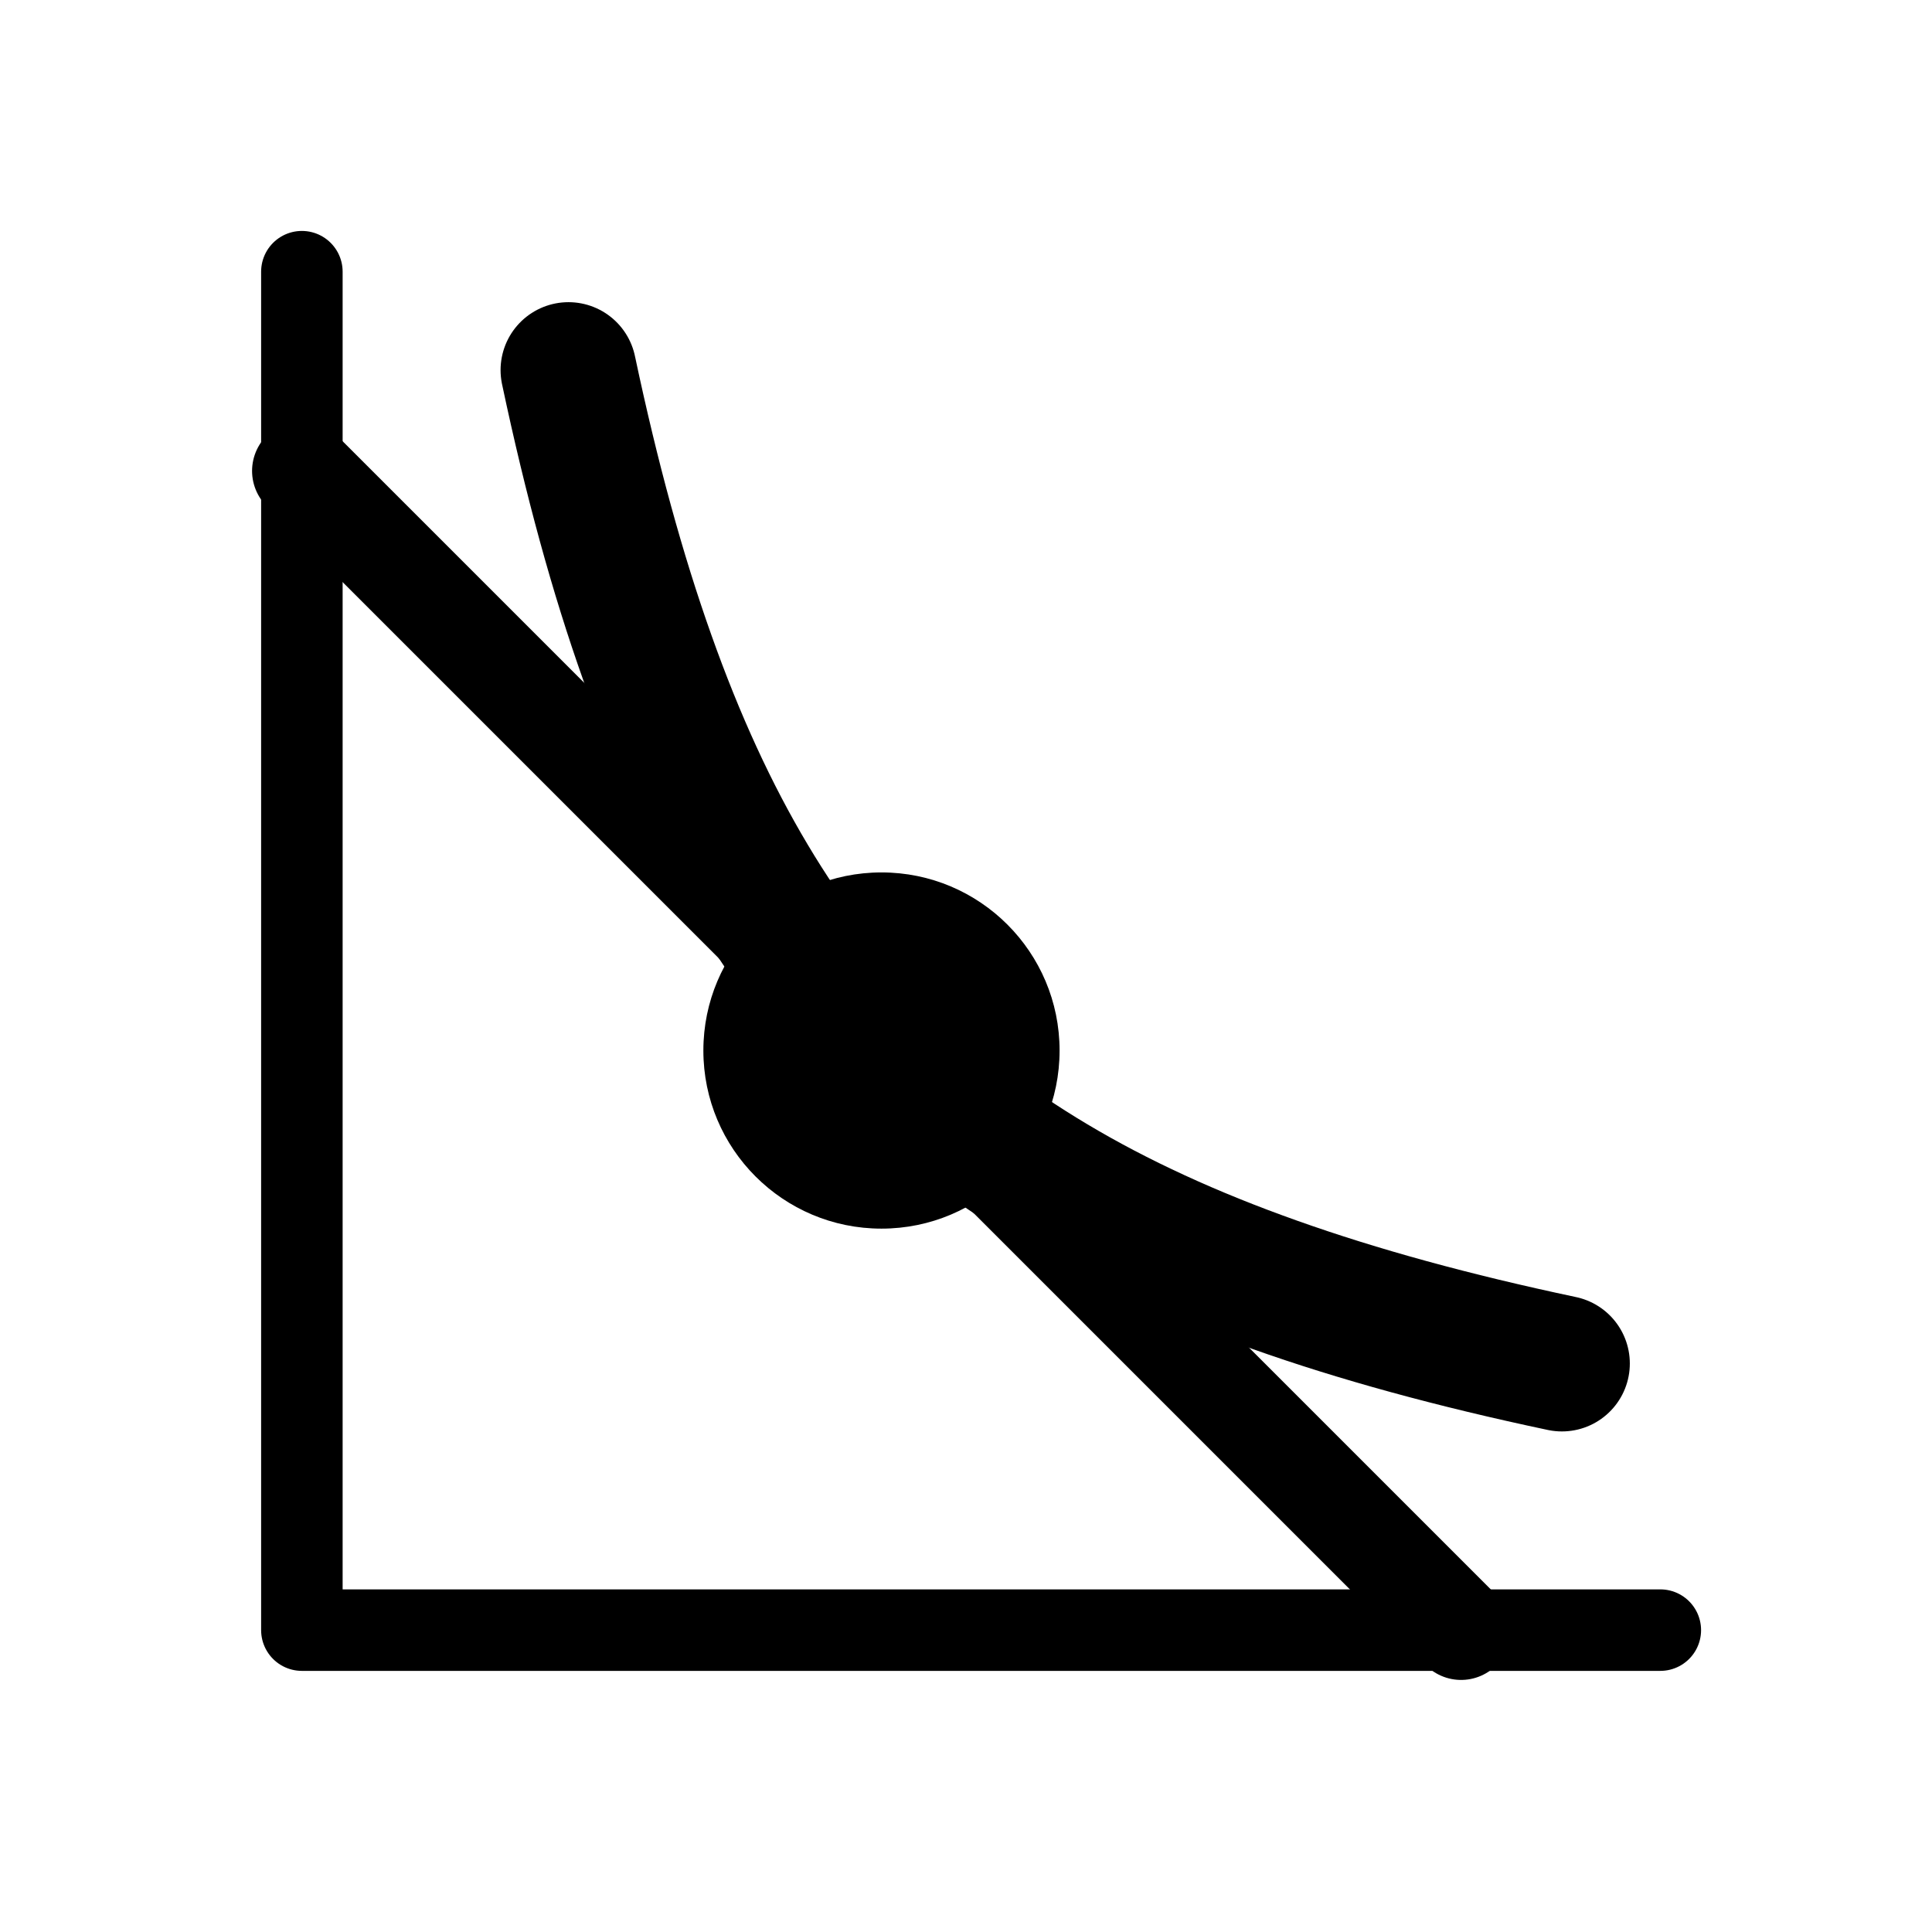
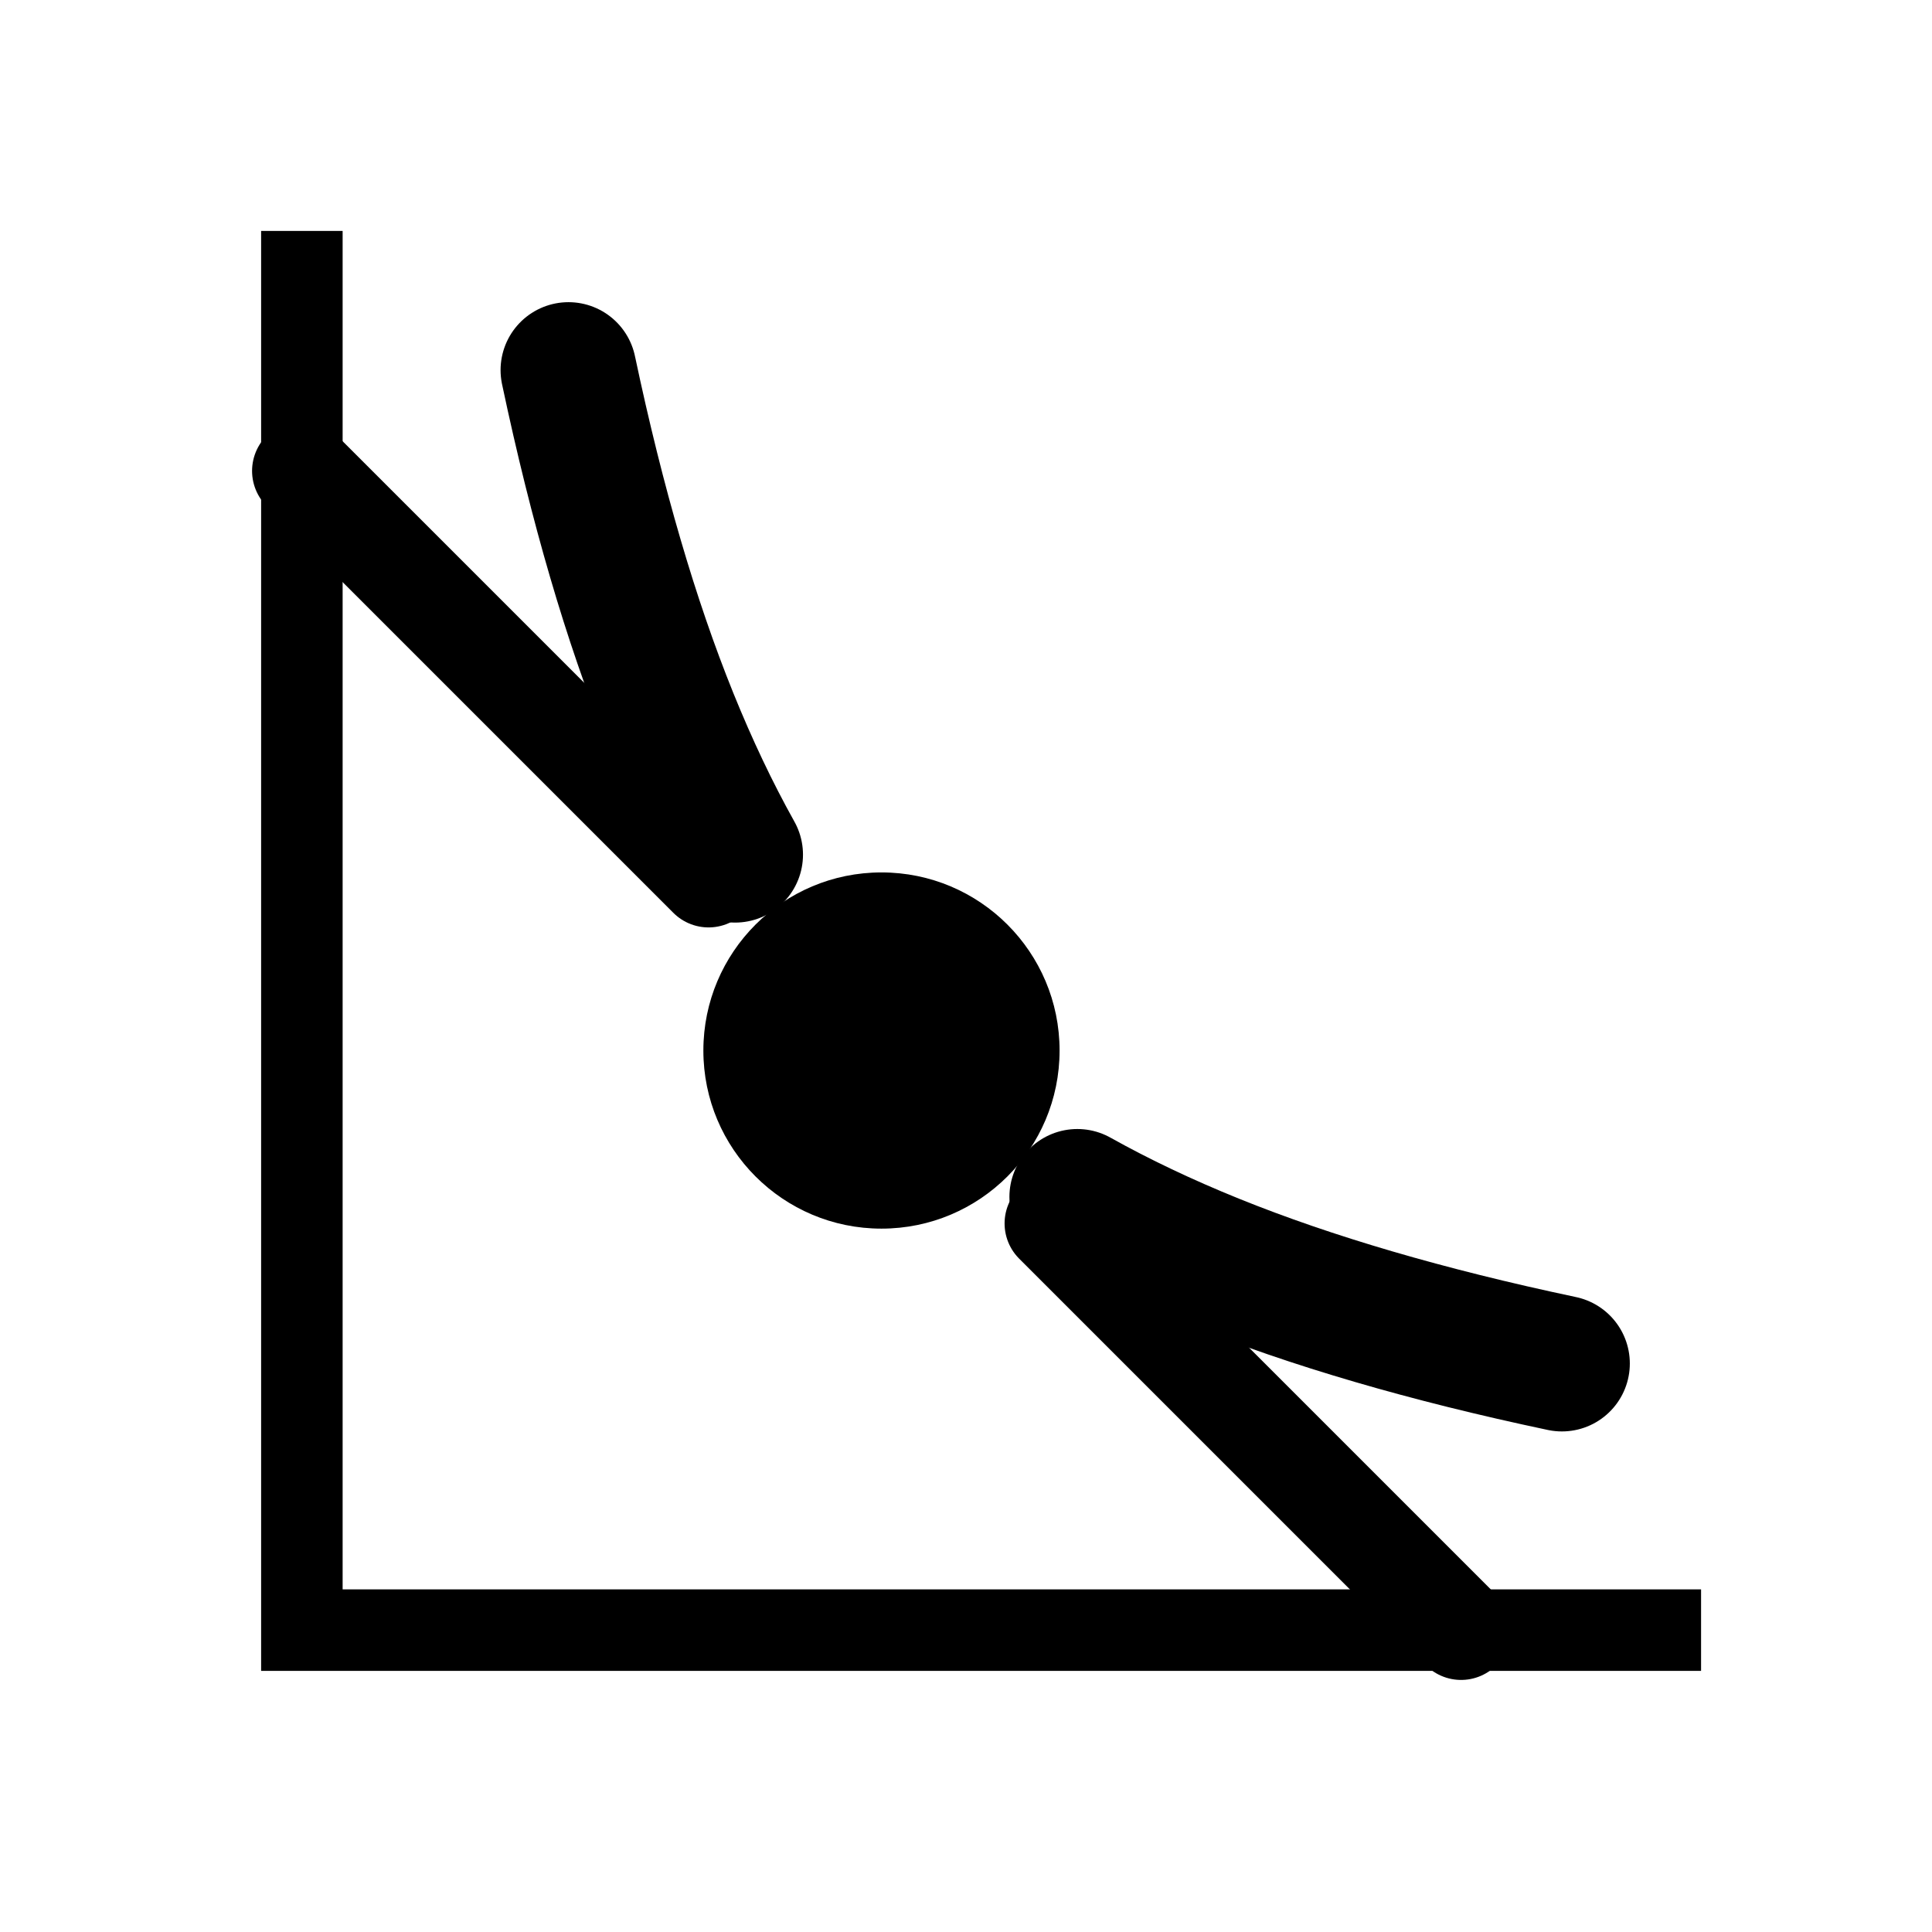
<svg xmlns="http://www.w3.org/2000/svg" viewBox="0 0 32 32" role="img" aria-label="Formal Economics">
  <g fill="none" stroke-linecap="round" stroke-linejoin="round">
-     <path d="M5 4.5V27H27.5" stroke="currentColor" stroke-width="1.35" />
-     <path d="M5 7.8L24.2 27" stroke="currentColor" stroke-width="1.65" />
-     <path d="M9.416 6.13C9.797 7.931 10.227 9.5 10.721 10.89C11.214 12.28 11.771 13.491 12.411 14.564C13.05 15.637 13.772 16.572 14.6 17.4C15.428 18.228 16.363 18.95 17.436 19.589C18.509 20.229 19.72 20.786 21.11 21.279C22.5 21.773 24.069 22.203 25.87 22.584" stroke="currentColor" stroke-width="2.25" />
+     <path d="M5 4.5V27H27.5" stroke="currentColor" stroke-width="1.35" stroke-linecap="square" stroke-linejoin="miter" />
+     <path d="M5 7.8L11.736 14.536M17.464 20.264L24.2 27" stroke="currentColor" stroke-width="1.65" />
+     <path d="M9.416 6.13C9.654 7.256 9.912 8.291 10.192 9.248C10.472 10.206 10.774 11.086 11.103 11.9C11.433 12.715 11.788 13.463 12.175 14.156M17.844 19.825C18.537 20.212 19.285 20.567 20.1 20.897C20.914 21.226 21.794 21.528 22.752 21.808C23.709 22.088 24.744 22.346 25.87 22.584" stroke="currentColor" stroke-width="2.25" />
  </g>
  <circle cx="14.6" cy="17.4" r="2.95" fill="currentColor" />
</svg>
